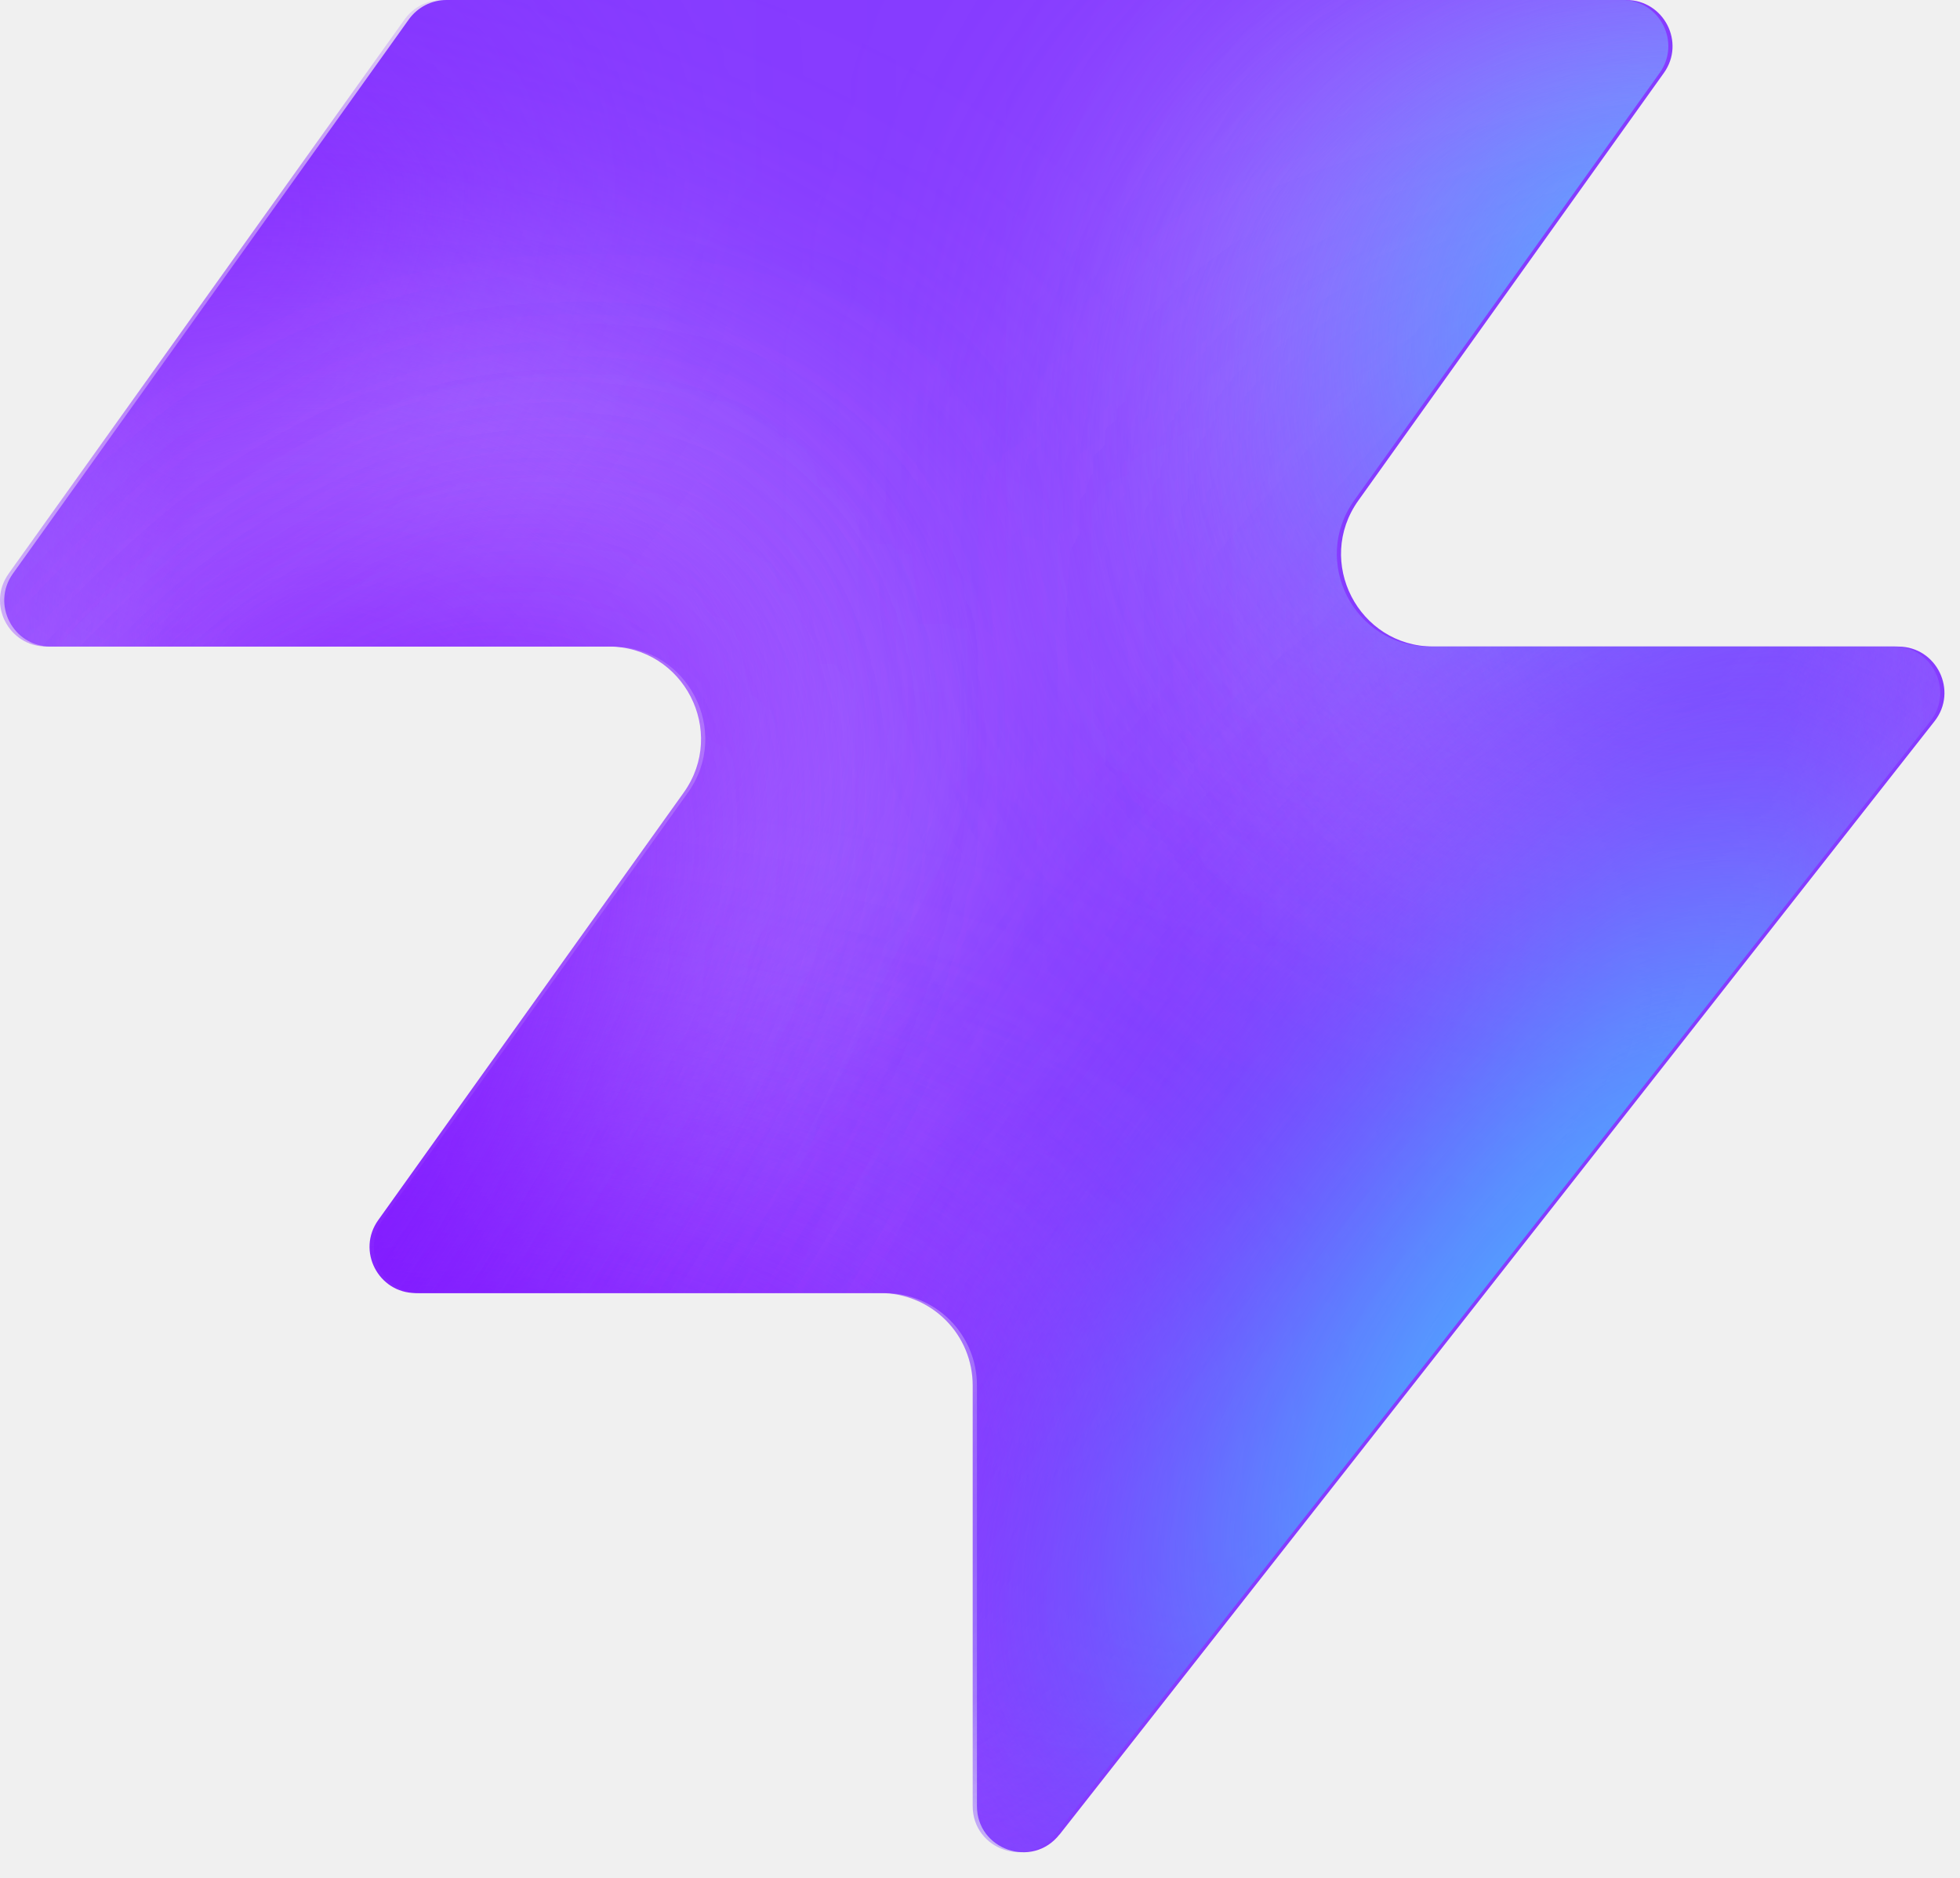
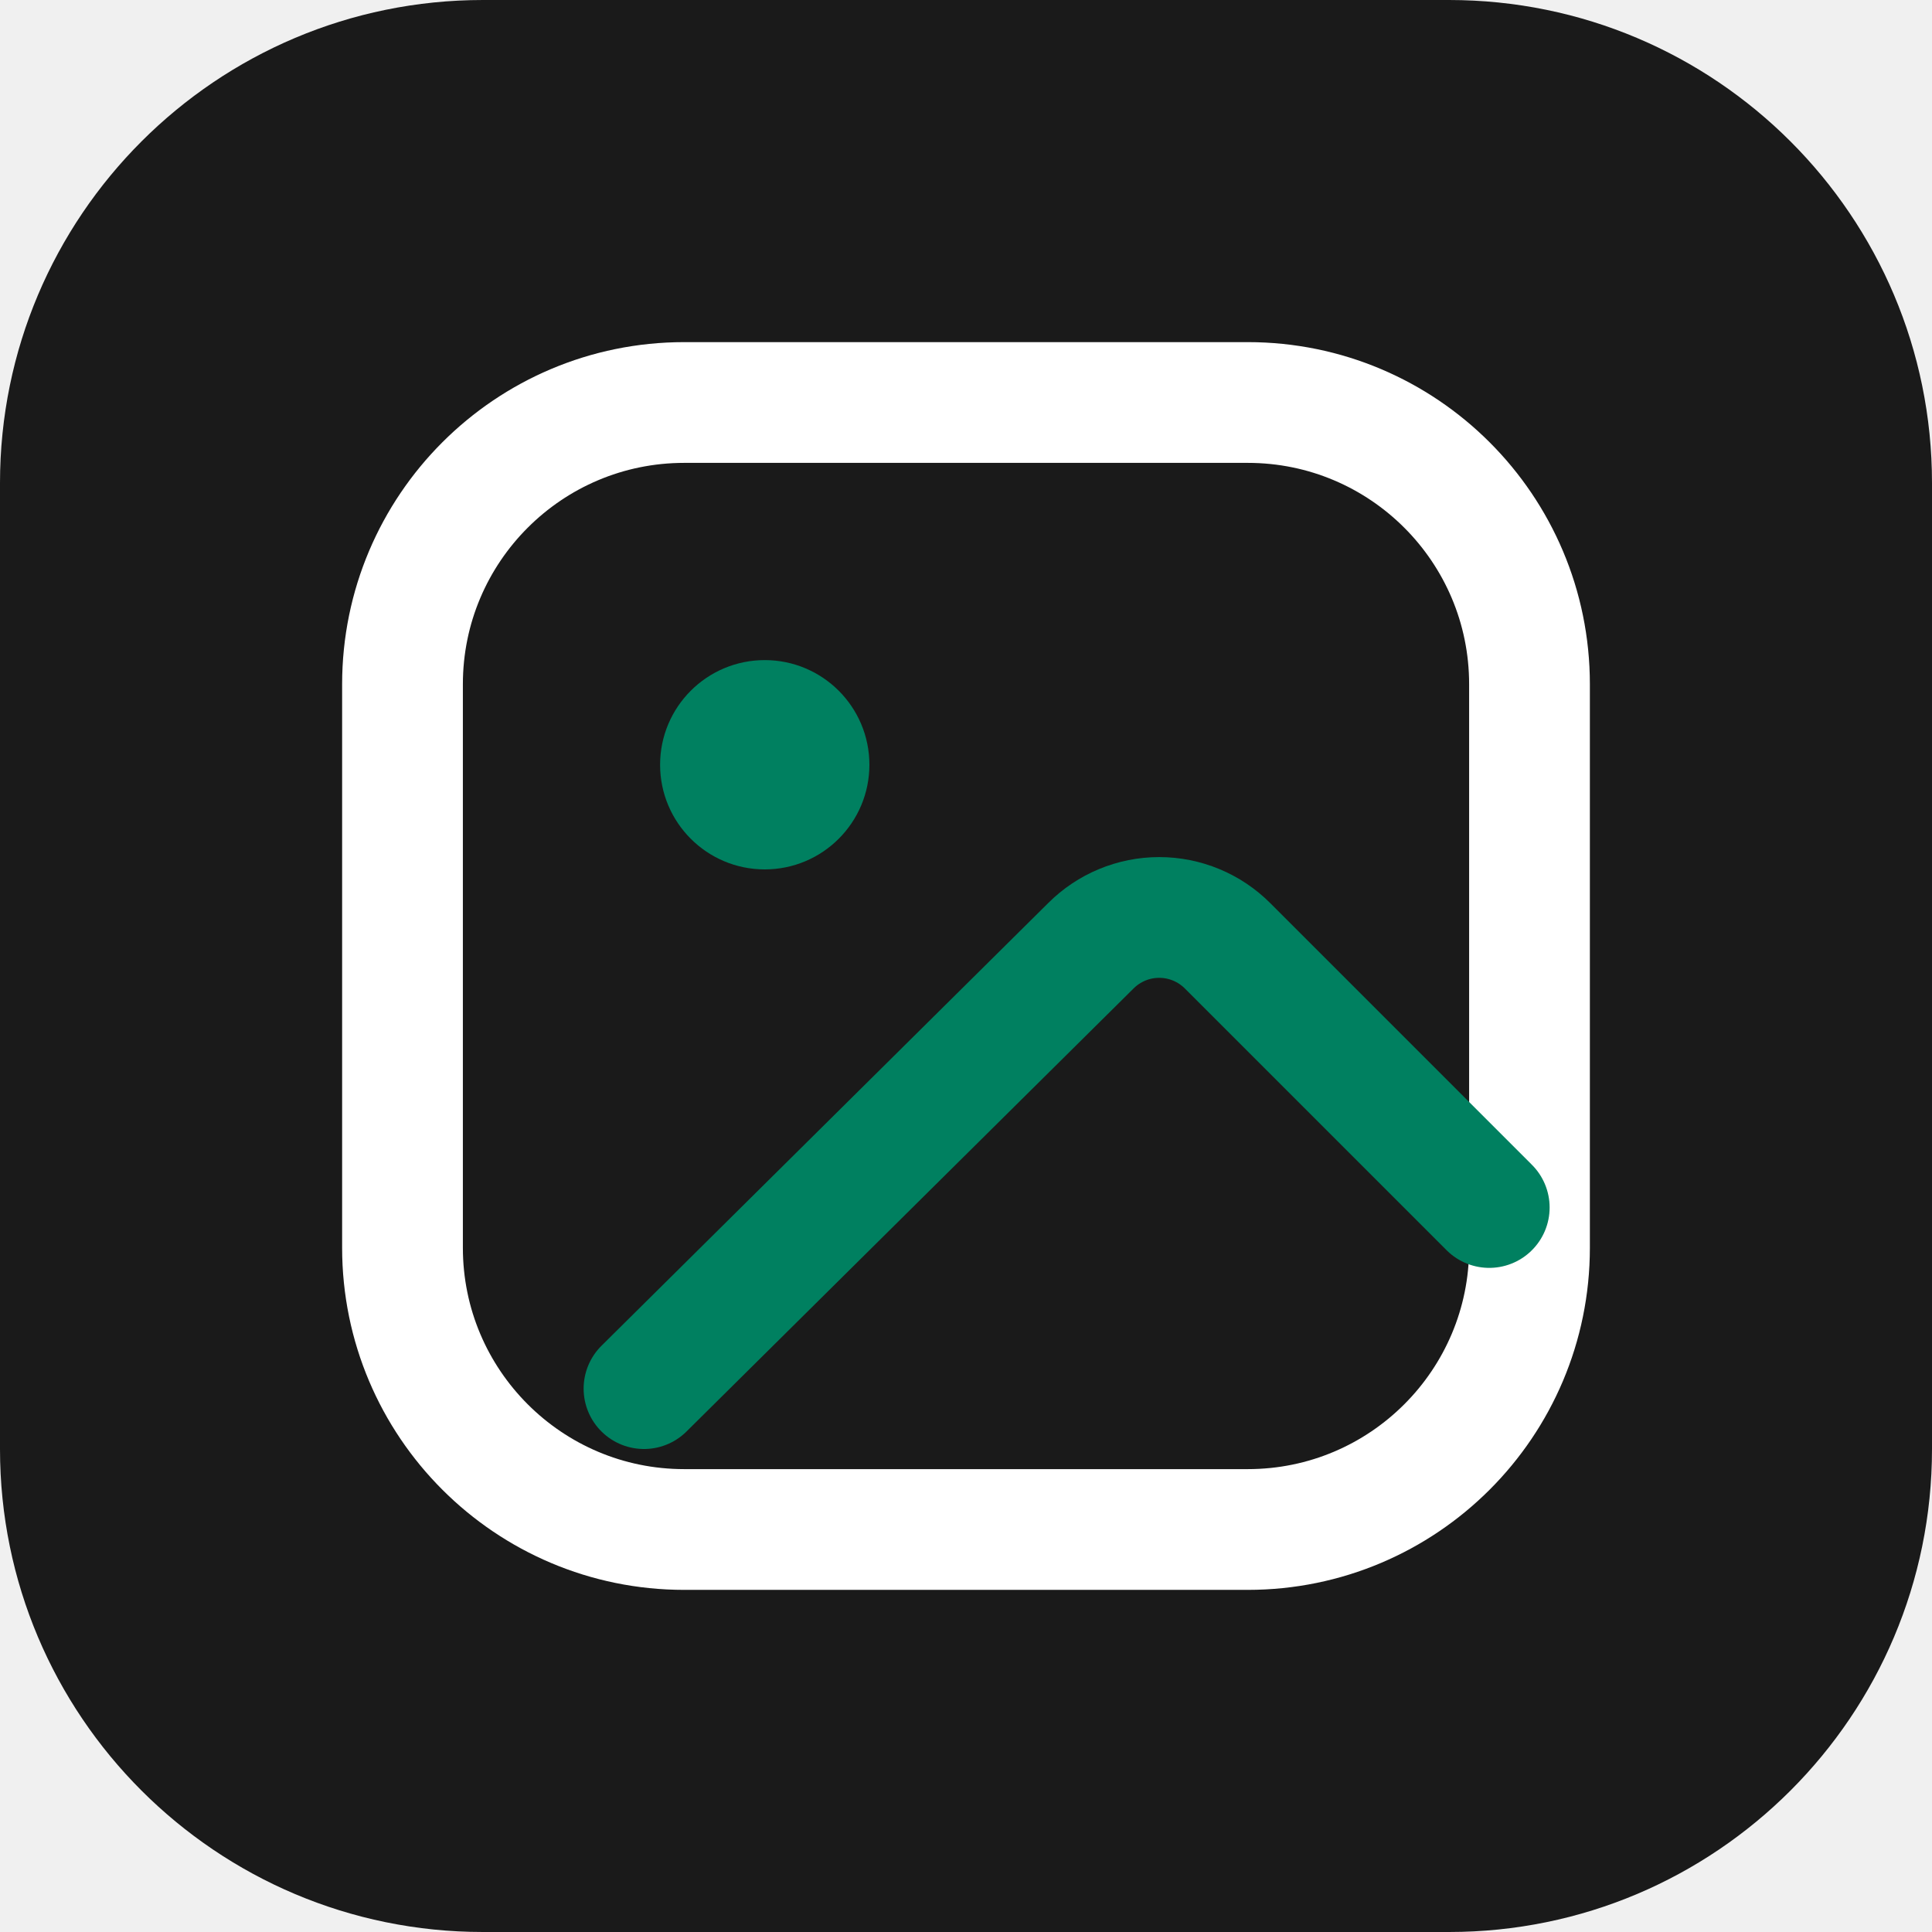
- <svg xmlns="http://www.w3.org/2000/svg" width="48" height="46" fill="none" viewBox="0 0 48 46">
-   <path fill="#863bff" d="M25.946 44.938c-.664.845-2.021.375-2.021-.698V33.937a2.26 2.26 0 0 0-2.262-2.262H10.287c-.92 0-1.456-1.04-.92-1.788l7.48-10.471c1.07-1.497 0-3.578-1.842-3.578H1.237c-.92 0-1.456-1.04-.92-1.788L10.013.474c.214-.297.556-.474.92-.474h28.894c.92 0 1.456 1.04.92 1.788l-7.48 10.471c-1.07 1.498 0 3.579 1.842 3.579h11.377c.943 0 1.473 1.088.89 1.83L25.947 44.94z" style="fill:#863bff;fill:color(display-p3 .525 .23 1);fill-opacity:1" />
-   <mask id="a" width="48" height="46" x="0" y="0" maskUnits="userSpaceOnUse" style="mask-type:alpha">
-     <path fill="#000" d="M25.842 44.938c-.664.844-2.021.375-2.021-.698V33.937a2.26 2.26 0 0 0-2.262-2.262H10.183c-.92 0-1.456-1.04-.92-1.788l7.48-10.471c1.07-1.498 0-3.579-1.842-3.579H1.133c-.92 0-1.456-1.04-.92-1.787L9.91.473c.214-.297.556-.474.92-.474h28.894c.92 0 1.456 1.04.92 1.788l-7.48 10.471c-1.07 1.498 0 3.578 1.842 3.578h11.377c.943 0 1.473 1.088.89 1.832L25.843 44.94z" style="fill:#000;fill-opacity:1" />
-   </mask>
-   <g mask="url(#a)">
-     <g filter="url(#b)">
-       <ellipse cx="5.508" cy="14.704" fill="#ede6ff" rx="5.508" ry="14.704" style="fill:#ede6ff;fill:color(display-p3 .927 .903 1);fill-opacity:1" transform="matrix(.00324 1 1 -.00324 -4.47 31.516)" />
-     </g>
-     <g filter="url(#c)">
-       <ellipse cx="10.399" cy="29.851" fill="#ede6ff" rx="10.399" ry="29.851" style="fill:#ede6ff;fill:color(display-p3 .927 .903 1);fill-opacity:1" transform="matrix(.00324 1 1 -.00324 -39.328 7.883)" />
-     </g>
-     <g filter="url(#d)">
-       <ellipse cx="5.508" cy="30.487" fill="#7e14ff" rx="5.508" ry="30.487" style="fill:#7e14ff;fill:color(display-p3 .492 .077 1);fill-opacity:1" transform="rotate(89.814 -25.913 -14.639)scale(1 -1)" />
-     </g>
-     <g filter="url(#e)">
-       <ellipse cx="5.508" cy="30.599" fill="#7e14ff" rx="5.508" ry="30.599" style="fill:#7e14ff;fill:color(display-p3 .492 .077 1);fill-opacity:1" transform="rotate(89.814 -32.644 -3.334)scale(1 -1)" />
-     </g>
-     <g filter="url(#f)">
-       <ellipse cx="5.508" cy="30.599" fill="#7e14ff" rx="5.508" ry="30.599" style="fill:#7e14ff;fill:color(display-p3 .492 .077 1);fill-opacity:1" transform="matrix(.00324 1 1 -.00324 -34.34 30.47)" />
-     </g>
-     <g filter="url(#g)">
-       <ellipse cx="14.072" cy="22.078" fill="#ede6ff" rx="14.072" ry="22.078" style="fill:#ede6ff;fill:color(display-p3 .927 .903 1);fill-opacity:1" transform="rotate(93.35 24.506 48.493)scale(-1 1)" />
-     </g>
-     <g filter="url(#h)">
-       <ellipse cx="3.47" cy="21.501" fill="#7e14ff" rx="3.47" ry="21.501" style="fill:#7e14ff;fill:color(display-p3 .492 .077 1);fill-opacity:1" transform="rotate(89.009 28.708 47.59)scale(-1 1)" />
-     </g>
-     <g filter="url(#i)">
-       <ellipse cx="3.47" cy="21.501" fill="#7e14ff" rx="3.47" ry="21.501" style="fill:#7e14ff;fill:color(display-p3 .492 .077 1);fill-opacity:1" transform="rotate(89.009 28.708 47.59)scale(-1 1)" />
-     </g>
-     <g filter="url(#j)">
-       <ellipse cx=".387" cy="8.972" fill="#7e14ff" rx="4.407" ry="29.108" style="fill:#7e14ff;fill:color(display-p3 .492 .077 1);fill-opacity:1" transform="rotate(39.51 .387 8.972)" />
-     </g>
-     <g filter="url(#k)">
-       <ellipse cx="47.523" cy="-6.092" fill="#7e14ff" rx="4.407" ry="29.108" style="fill:#7e14ff;fill:color(display-p3 .492 .077 1);fill-opacity:1" transform="rotate(37.892 47.523 -6.092)" />
-     </g>
-     <g filter="url(#l)">
-       <ellipse cx="41.412" cy="6.333" fill="#47bfff" rx="5.971" ry="9.665" style="fill:#47bfff;fill:color(display-p3 .28 .748 1);fill-opacity:1" transform="rotate(37.892 41.412 6.333)" />
-     </g>
-     <g filter="url(#m)">
-       <ellipse cx="-1.879" cy="38.332" fill="#7e14ff" rx="4.407" ry="29.108" style="fill:#7e14ff;fill:color(display-p3 .492 .077 1);fill-opacity:1" transform="rotate(37.892 -1.88 38.332)" />
-     </g>
-     <g filter="url(#n)">
-       <ellipse cx="-1.879" cy="38.332" fill="#7e14ff" rx="4.407" ry="29.108" style="fill:#7e14ff;fill:color(display-p3 .492 .077 1);fill-opacity:1" transform="rotate(37.892 -1.88 38.332)" />
-     </g>
-     <g filter="url(#o)">
-       <ellipse cx="35.651" cy="29.907" fill="#7e14ff" rx="4.407" ry="29.108" style="fill:#7e14ff;fill:color(display-p3 .492 .077 1);fill-opacity:1" transform="rotate(37.892 35.651 29.907)" />
-     </g>
-     <g filter="url(#p)">
-       <ellipse cx="38.418" cy="32.4" fill="#47bfff" rx="5.971" ry="15.297" style="fill:#47bfff;fill:color(display-p3 .28 .748 1);fill-opacity:1" transform="rotate(37.892 38.418 32.4)" />
-     </g>
-   </g>
-   <defs>
-     <filter id="b" width="60.045" height="41.654" x="-19.77" y="16.149" color-interpolation-filters="sRGB" filterUnits="userSpaceOnUse">
-       <feFlood flood-opacity="0" result="BackgroundImageFix" />
-       <feBlend in="SourceGraphic" in2="BackgroundImageFix" result="shape" />
-       <feGaussianBlur result="effect1_foregroundBlur_2002_17158" stdDeviation="7.659" />
-     </filter>
-     <filter id="c" width="90.34" height="51.437" x="-54.613" y="-7.533" color-interpolation-filters="sRGB" filterUnits="userSpaceOnUse">
-       <feFlood flood-opacity="0" result="BackgroundImageFix" />
-       <feBlend in="SourceGraphic" in2="BackgroundImageFix" result="shape" />
-       <feGaussianBlur result="effect1_foregroundBlur_2002_17158" stdDeviation="7.659" />
-     </filter>
-     <filter id="d" width="79.355" height="29.4" x="-49.64" y="2.03" color-interpolation-filters="sRGB" filterUnits="userSpaceOnUse">
-       <feFlood flood-opacity="0" result="BackgroundImageFix" />
-       <feBlend in="SourceGraphic" in2="BackgroundImageFix" result="shape" />
-       <feGaussianBlur result="effect1_foregroundBlur_2002_17158" stdDeviation="4.596" />
-     </filter>
-     <filter id="e" width="79.579" height="29.4" x="-45.045" y="20.029" color-interpolation-filters="sRGB" filterUnits="userSpaceOnUse">
-       <feFlood flood-opacity="0" result="BackgroundImageFix" />
-       <feBlend in="SourceGraphic" in2="BackgroundImageFix" result="shape" />
-       <feGaussianBlur result="effect1_foregroundBlur_2002_17158" stdDeviation="4.596" />
-     </filter>
-     <filter id="f" width="79.579" height="29.4" x="-43.513" y="21.178" color-interpolation-filters="sRGB" filterUnits="userSpaceOnUse">
-       <feFlood flood-opacity="0" result="BackgroundImageFix" />
-       <feBlend in="SourceGraphic" in2="BackgroundImageFix" result="shape" />
-       <feGaussianBlur result="effect1_foregroundBlur_2002_17158" stdDeviation="4.596" />
-     </filter>
-     <filter id="g" width="74.749" height="58.852" x="15.756" y="-17.901" color-interpolation-filters="sRGB" filterUnits="userSpaceOnUse">
-       <feFlood flood-opacity="0" result="BackgroundImageFix" />
-       <feBlend in="SourceGraphic" in2="BackgroundImageFix" result="shape" />
-       <feGaussianBlur result="effect1_foregroundBlur_2002_17158" stdDeviation="7.659" />
-     </filter>
-     <filter id="h" width="61.377" height="25.362" x="23.548" y="2.284" color-interpolation-filters="sRGB" filterUnits="userSpaceOnUse">
-       <feFlood flood-opacity="0" result="BackgroundImageFix" />
-       <feBlend in="SourceGraphic" in2="BackgroundImageFix" result="shape" />
-       <feGaussianBlur result="effect1_foregroundBlur_2002_17158" stdDeviation="4.596" />
-     </filter>
-     <filter id="i" width="61.377" height="25.362" x="23.548" y="2.284" color-interpolation-filters="sRGB" filterUnits="userSpaceOnUse">
-       <feFlood flood-opacity="0" result="BackgroundImageFix" />
-       <feBlend in="SourceGraphic" in2="BackgroundImageFix" result="shape" />
-       <feGaussianBlur result="effect1_foregroundBlur_2002_17158" stdDeviation="4.596" />
-     </filter>
-     <filter id="j" width="56.045" height="63.649" x="-27.636" y="-22.853" color-interpolation-filters="sRGB" filterUnits="userSpaceOnUse">
-       <feFlood flood-opacity="0" result="BackgroundImageFix" />
-       <feBlend in="SourceGraphic" in2="BackgroundImageFix" result="shape" />
-       <feGaussianBlur result="effect1_foregroundBlur_2002_17158" stdDeviation="4.596" />
-     </filter>
-     <filter id="k" width="54.814" height="64.646" x="20.116" y="-38.415" color-interpolation-filters="sRGB" filterUnits="userSpaceOnUse">
-       <feFlood flood-opacity="0" result="BackgroundImageFix" />
-       <feBlend in="SourceGraphic" in2="BackgroundImageFix" result="shape" />
-       <feGaussianBlur result="effect1_foregroundBlur_2002_17158" stdDeviation="4.596" />
-     </filter>
-     <filter id="l" width="33.541" height="35.313" x="24.641" y="-11.323" color-interpolation-filters="sRGB" filterUnits="userSpaceOnUse">
-       <feFlood flood-opacity="0" result="BackgroundImageFix" />
-       <feBlend in="SourceGraphic" in2="BackgroundImageFix" result="shape" />
-       <feGaussianBlur result="effect1_foregroundBlur_2002_17158" stdDeviation="4.596" />
-     </filter>
-     <filter id="m" width="54.814" height="64.646" x="-29.286" y="6.009" color-interpolation-filters="sRGB" filterUnits="userSpaceOnUse">
-       <feFlood flood-opacity="0" result="BackgroundImageFix" />
-       <feBlend in="SourceGraphic" in2="BackgroundImageFix" result="shape" />
-       <feGaussianBlur result="effect1_foregroundBlur_2002_17158" stdDeviation="4.596" />
-     </filter>
-     <filter id="n" width="54.814" height="64.646" x="-29.286" y="6.009" color-interpolation-filters="sRGB" filterUnits="userSpaceOnUse">
-       <feFlood flood-opacity="0" result="BackgroundImageFix" />
-       <feBlend in="SourceGraphic" in2="BackgroundImageFix" result="shape" />
-       <feGaussianBlur result="effect1_foregroundBlur_2002_17158" stdDeviation="4.596" />
-     </filter>
-     <filter id="o" width="54.814" height="64.646" x="8.244" y="-2.416" color-interpolation-filters="sRGB" filterUnits="userSpaceOnUse">
-       <feFlood flood-opacity="0" result="BackgroundImageFix" />
-       <feBlend in="SourceGraphic" in2="BackgroundImageFix" result="shape" />
-       <feGaussianBlur result="effect1_foregroundBlur_2002_17158" stdDeviation="4.596" />
-     </filter>
-     <filter id="p" width="39.409" height="43.623" x="18.713" y="10.588" color-interpolation-filters="sRGB" filterUnits="userSpaceOnUse">
-       <feFlood flood-opacity="0" result="BackgroundImageFix" />
-       <feBlend in="SourceGraphic" in2="BackgroundImageFix" result="shape" />
-       <feGaussianBlur result="effect1_foregroundBlur_2002_17158" stdDeviation="4.596" />
-     </filter>
-   </defs>
+ <svg xmlns="http://www.w3.org/2000/svg" width="48" height="48" viewBox="0 0 48 48" fill="none">
+   <rect width="48" height="48" rx="12" fill="#1a1a1a" />
+   <rect x="10" y="10" width="28" height="28" rx="7" stroke="#ffffff" stroke-width="3" />
+   <circle cx="19" cy="19" r="2.6" fill="#008060" />
+   <path d="M37 30l-6.5-6.5a2.4 2.4 0 0 0-3.4 0L16 34.5" stroke="#008060" stroke-width="3" stroke-linecap="round" stroke-linejoin="round" />
</svg>
